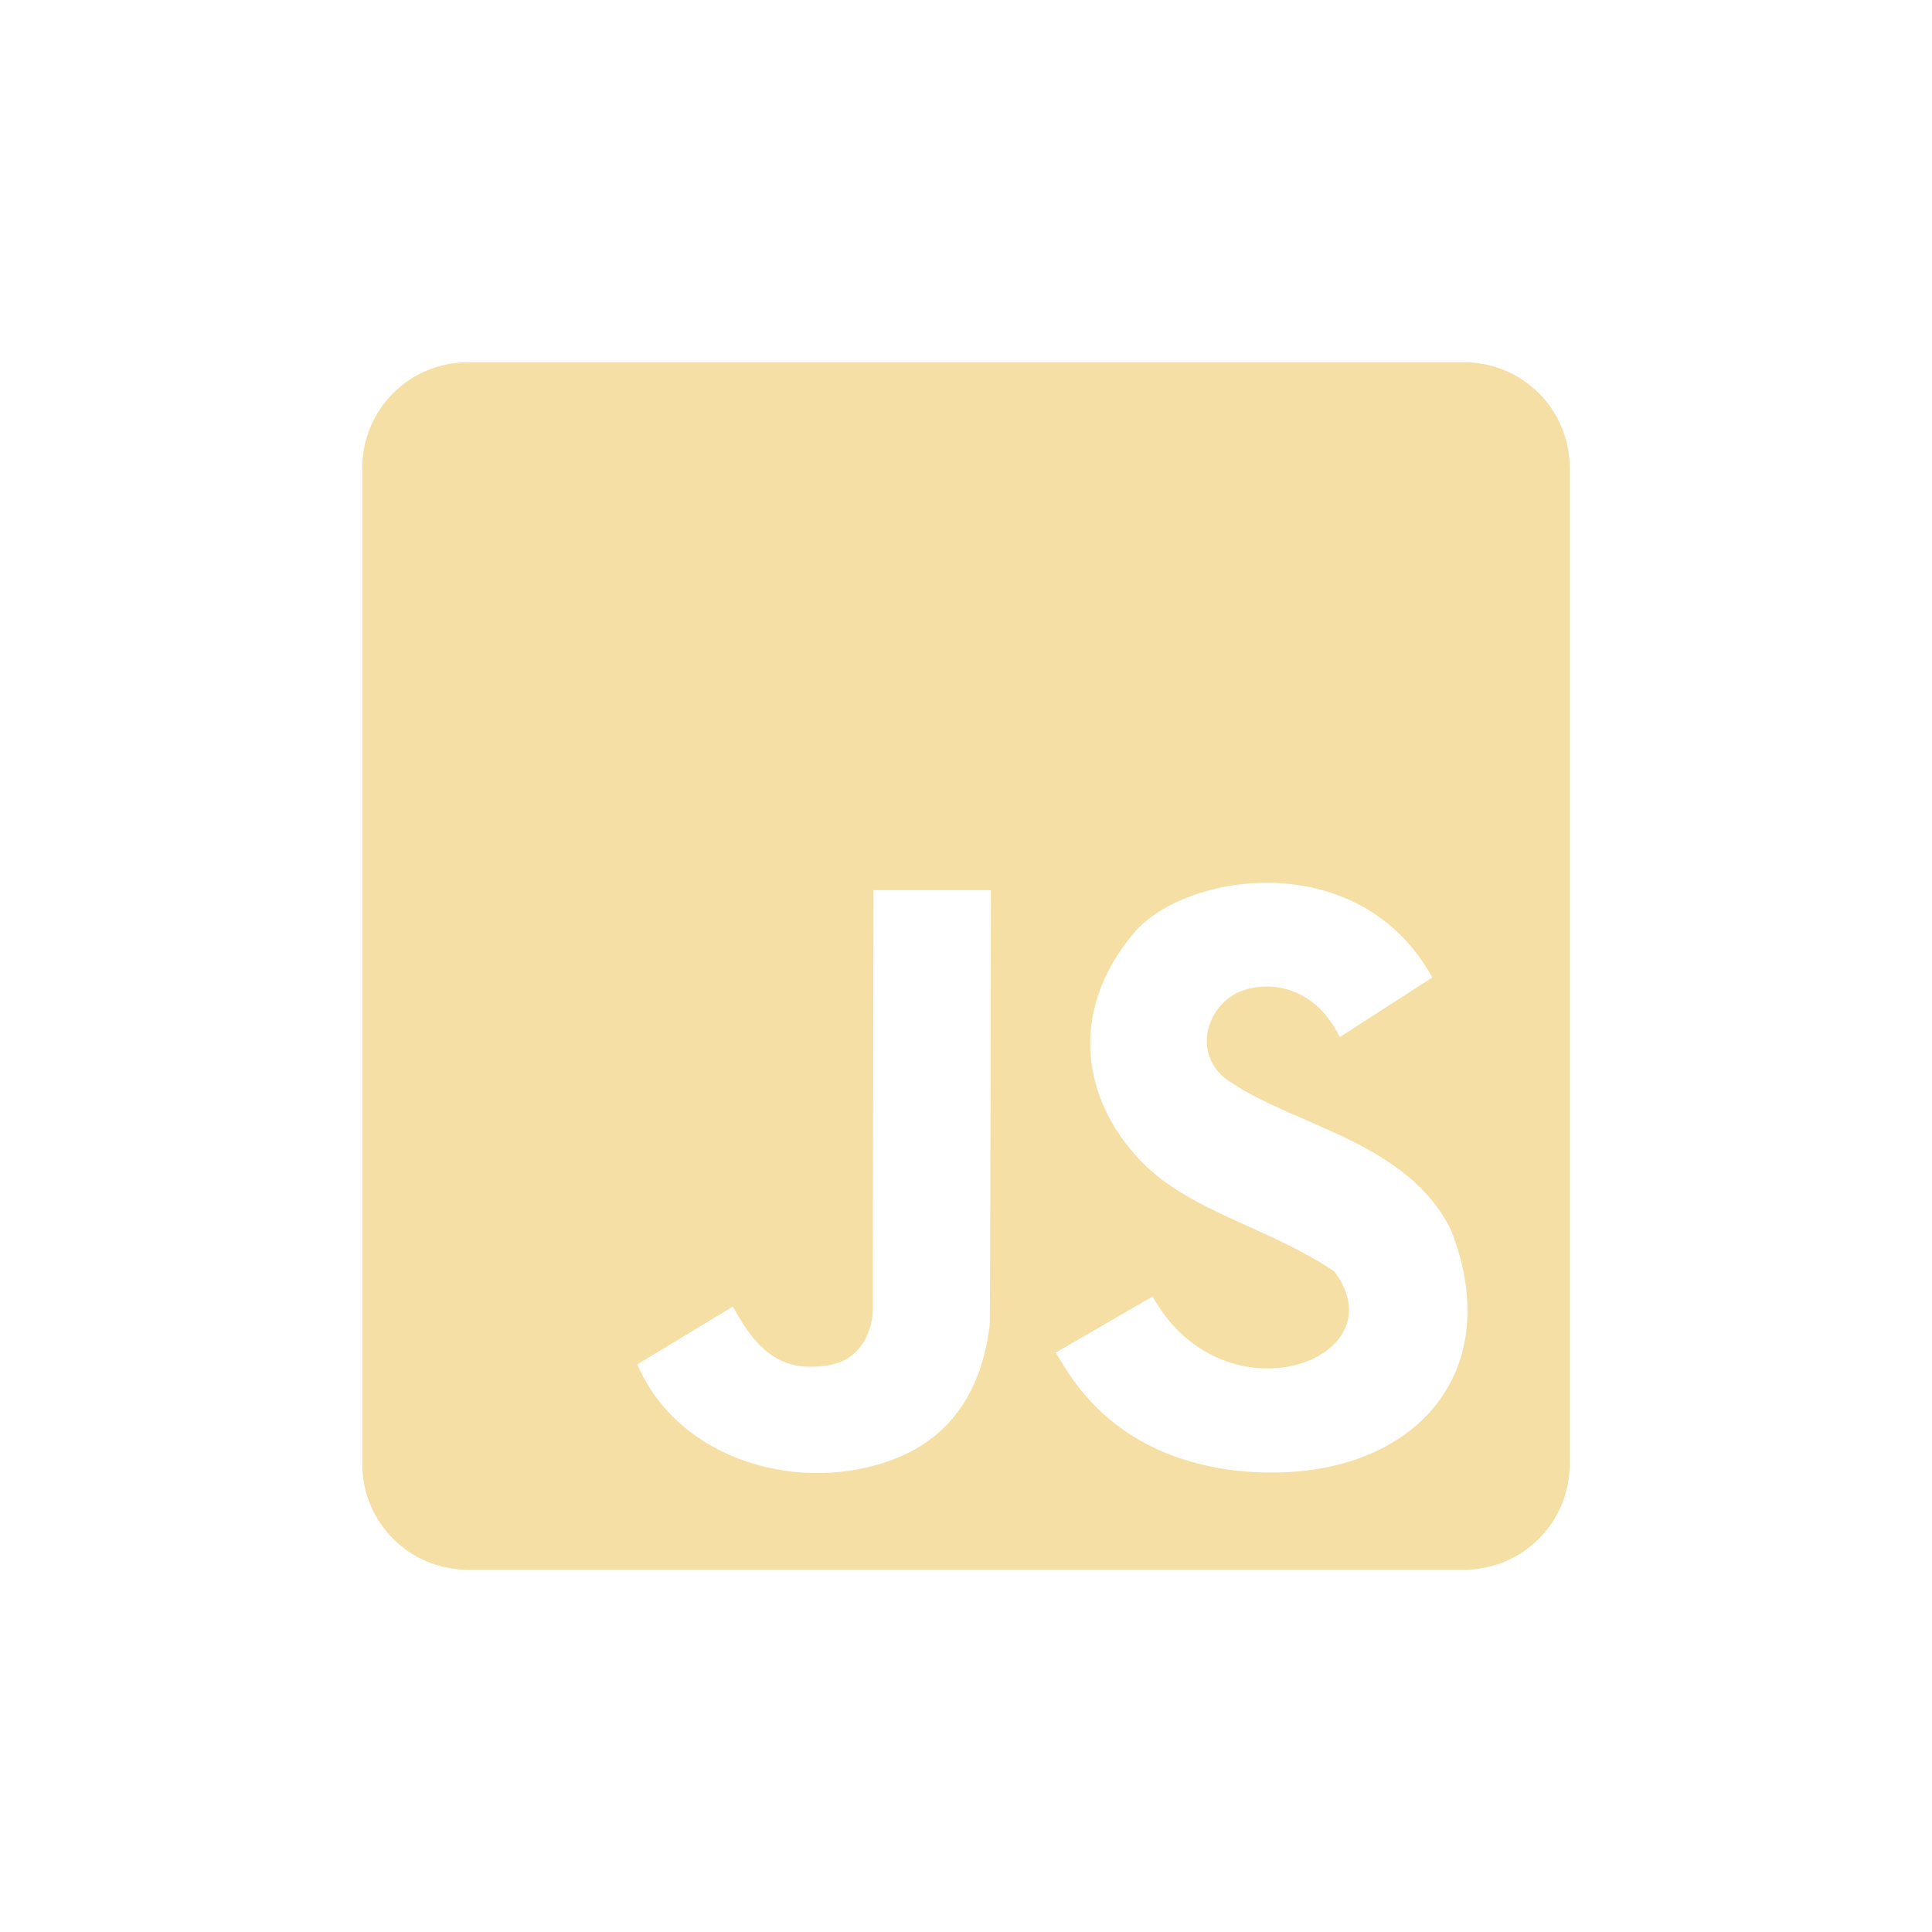
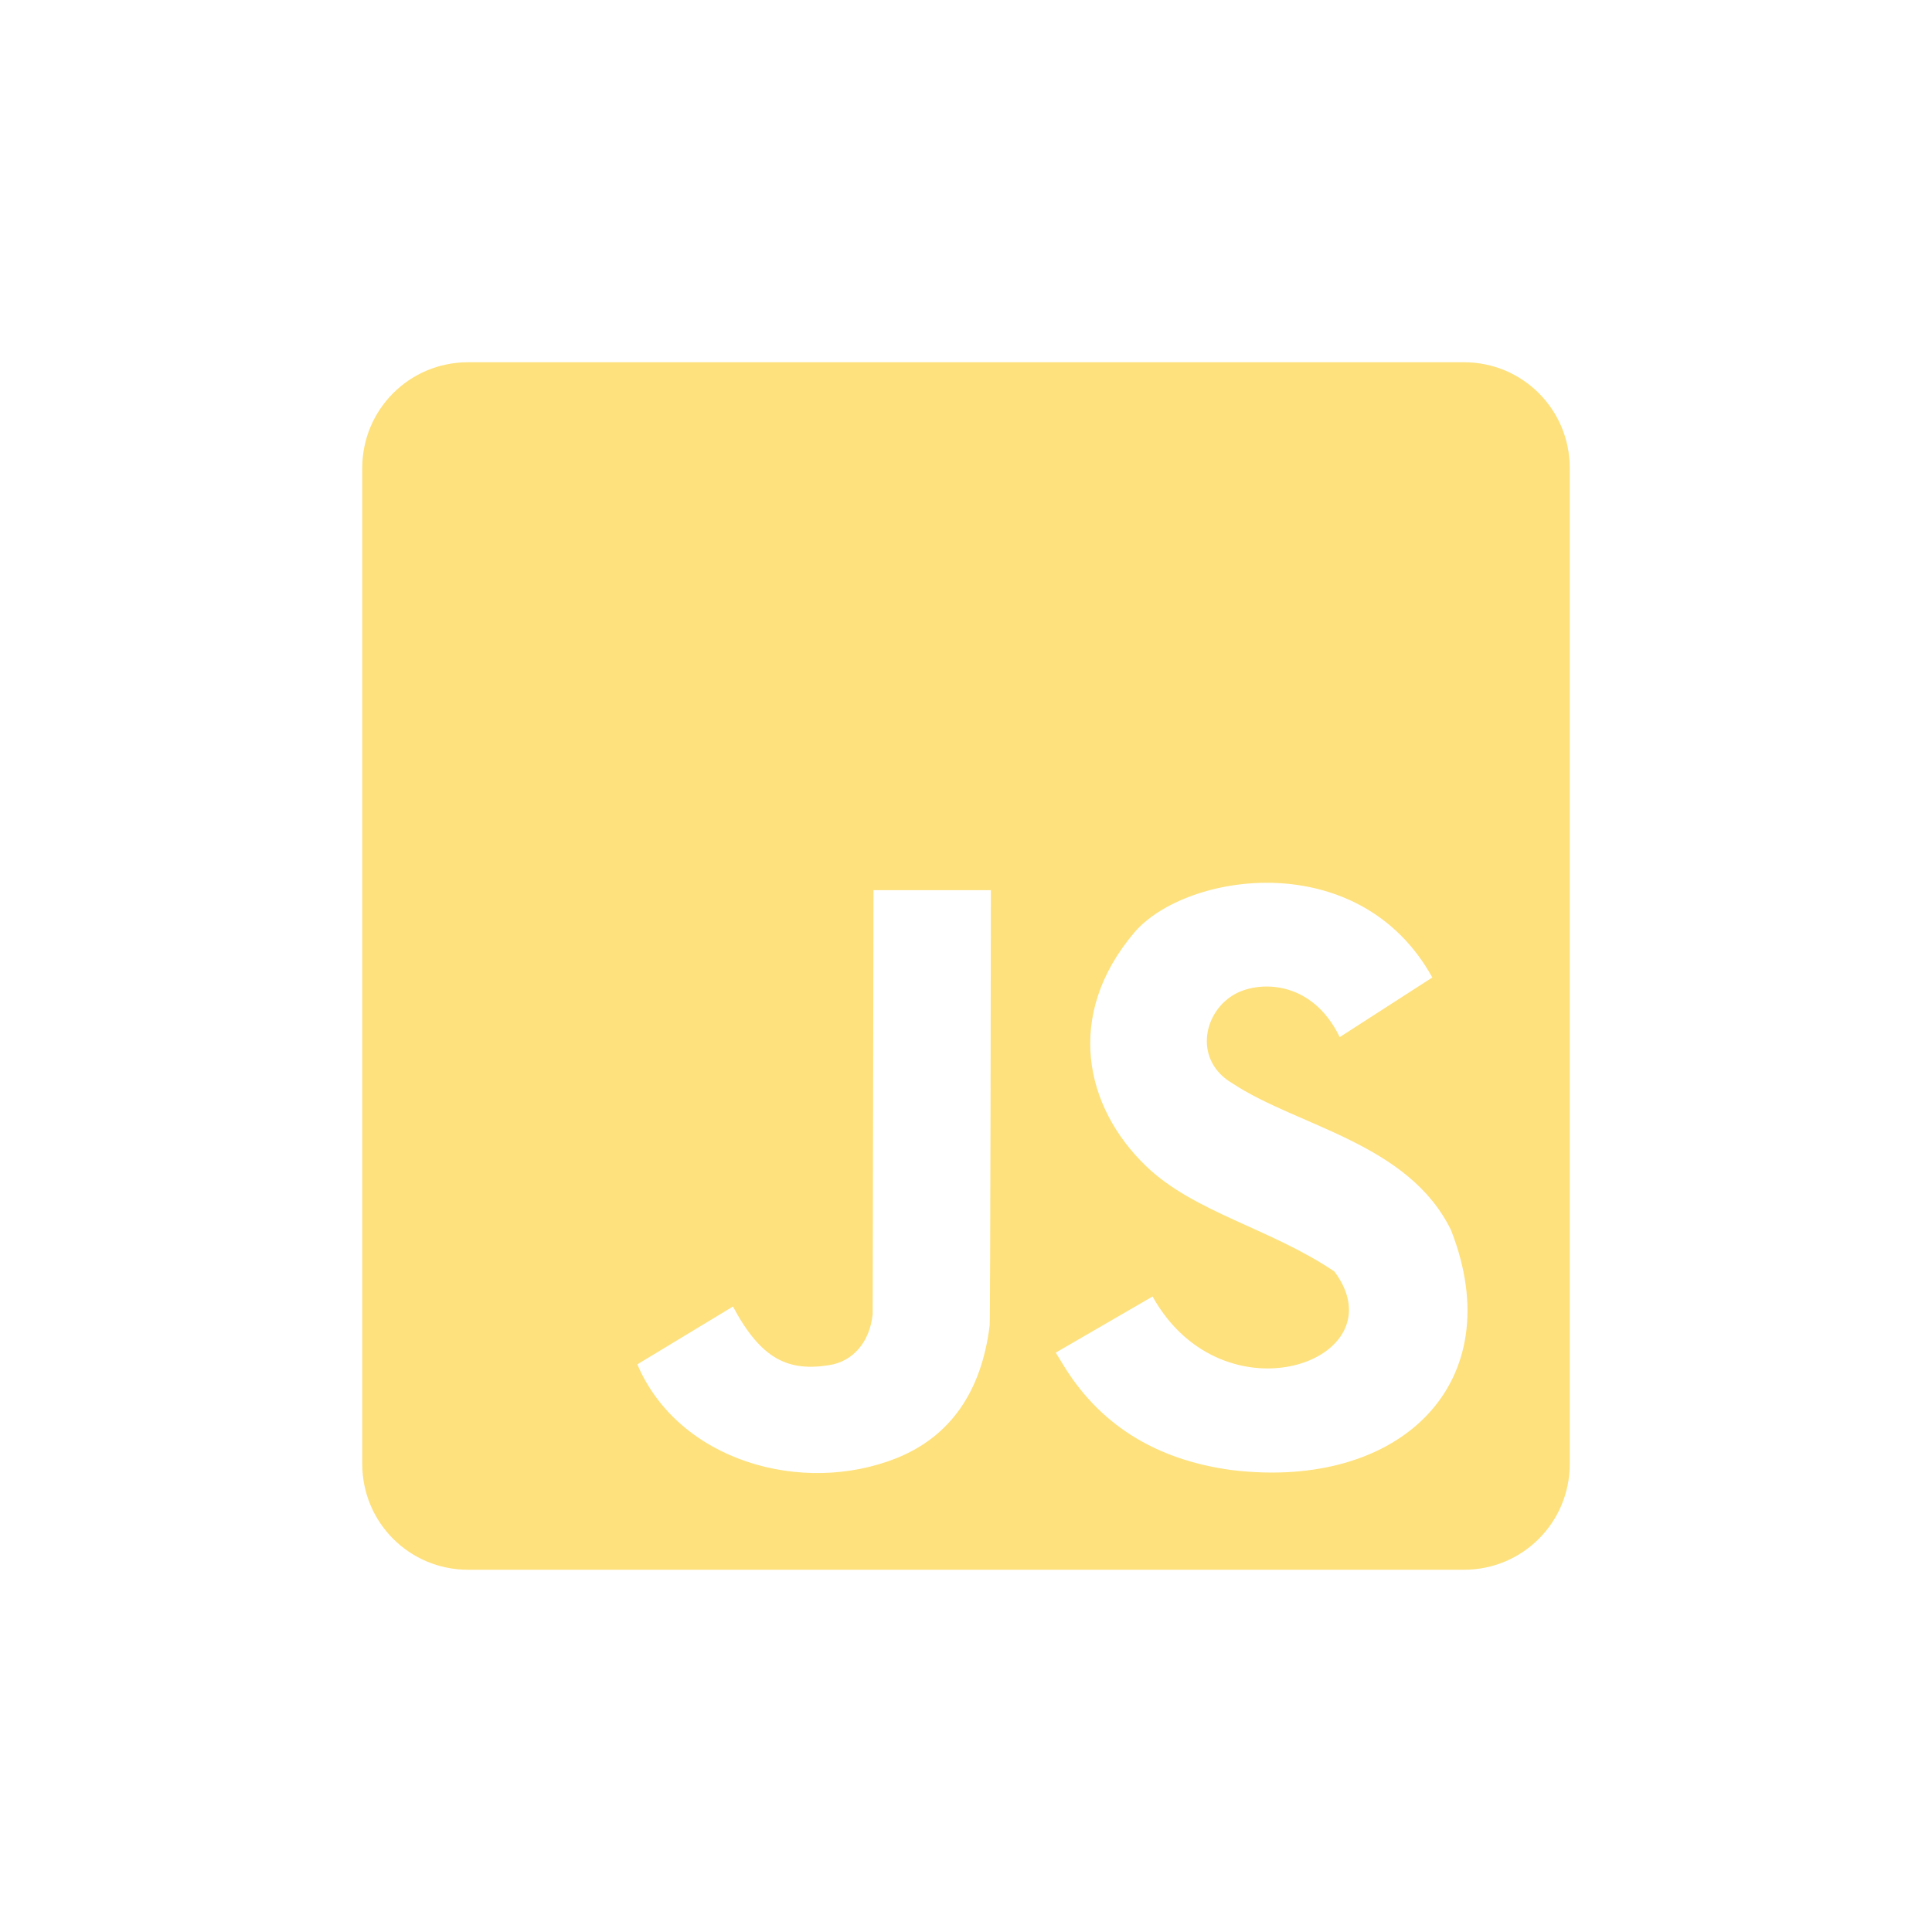
<svg xmlns="http://www.w3.org/2000/svg" width="16" height="16" viewBox="0 0 16 16" fill="none">
  <g id="js">
-     <path id="Vector" d="M11.051 10.53C11.599 11.263 10.135 11.796 9.545 10.737L8.743 11.202L8.793 11.283C9.095 11.792 9.566 12.09 10.204 12.175C11.6 12.342 12.512 11.452 12.017 10.188C11.665 9.465 10.744 9.328 10.207 8.972C9.891 8.788 9.957 8.398 10.211 8.242C10.408 8.12 10.861 8.105 11.095 8.589L11.862 8.095C11.257 7.004 9.826 7.224 9.397 7.719C8.814 8.404 8.981 9.169 9.494 9.66C9.893 10.042 10.52 10.172 11.051 10.53ZM7.427 12.075C7.869 11.896 8.128 11.527 8.196 10.977C8.202 10.921 8.206 7.372 8.206 7.372H7.234L7.227 10.883C7.204 11.11 7.068 11.273 6.87 11.305C6.531 11.36 6.305 11.261 6.07 10.82L5.278 11.299C5.617 12.097 6.64 12.39 7.427 12.075ZM3.876 3H12.124C12.609 3 13 3.391 13 3.876V12.124C13 12.609 12.609 13 12.124 13H3.876C3.391 13 3 12.609 3 12.124V3.876C3 3.391 3.391 3 3.876 3Z" fill="#F5DFA5" />
+     <path id="Vector" d="M11.051 10.53C11.599 11.263 10.135 11.796 9.545 10.737L8.743 11.202L8.793 11.283C9.095 11.792 9.566 12.09 10.204 12.175C11.6 12.342 12.512 11.452 12.017 10.188C11.665 9.465 10.744 9.328 10.207 8.972C9.891 8.788 9.957 8.398 10.211 8.242C10.408 8.12 10.861 8.105 11.095 8.589L11.862 8.095C11.257 7.004 9.826 7.224 9.397 7.719C8.814 8.404 8.981 9.169 9.494 9.66C9.893 10.042 10.52 10.172 11.051 10.53ZM7.427 12.075C7.869 11.896 8.128 11.527 8.196 10.977C8.202 10.921 8.206 7.372 8.206 7.372H7.234L7.227 10.883C7.204 11.11 7.068 11.273 6.87 11.305C6.531 11.36 6.305 11.261 6.07 10.82L5.278 11.299C5.617 12.097 6.64 12.39 7.427 12.075ZM3.876 3H12.124C12.609 3 13 3.391 13 3.876V12.124C13 12.609 12.609 13 12.124 13H3.876C3.391 13 3 12.609 3 12.124V3.876C3 3.391 3.391 3 3.876 3Z" fill="#FEE17C" />
  </g>
</svg>
